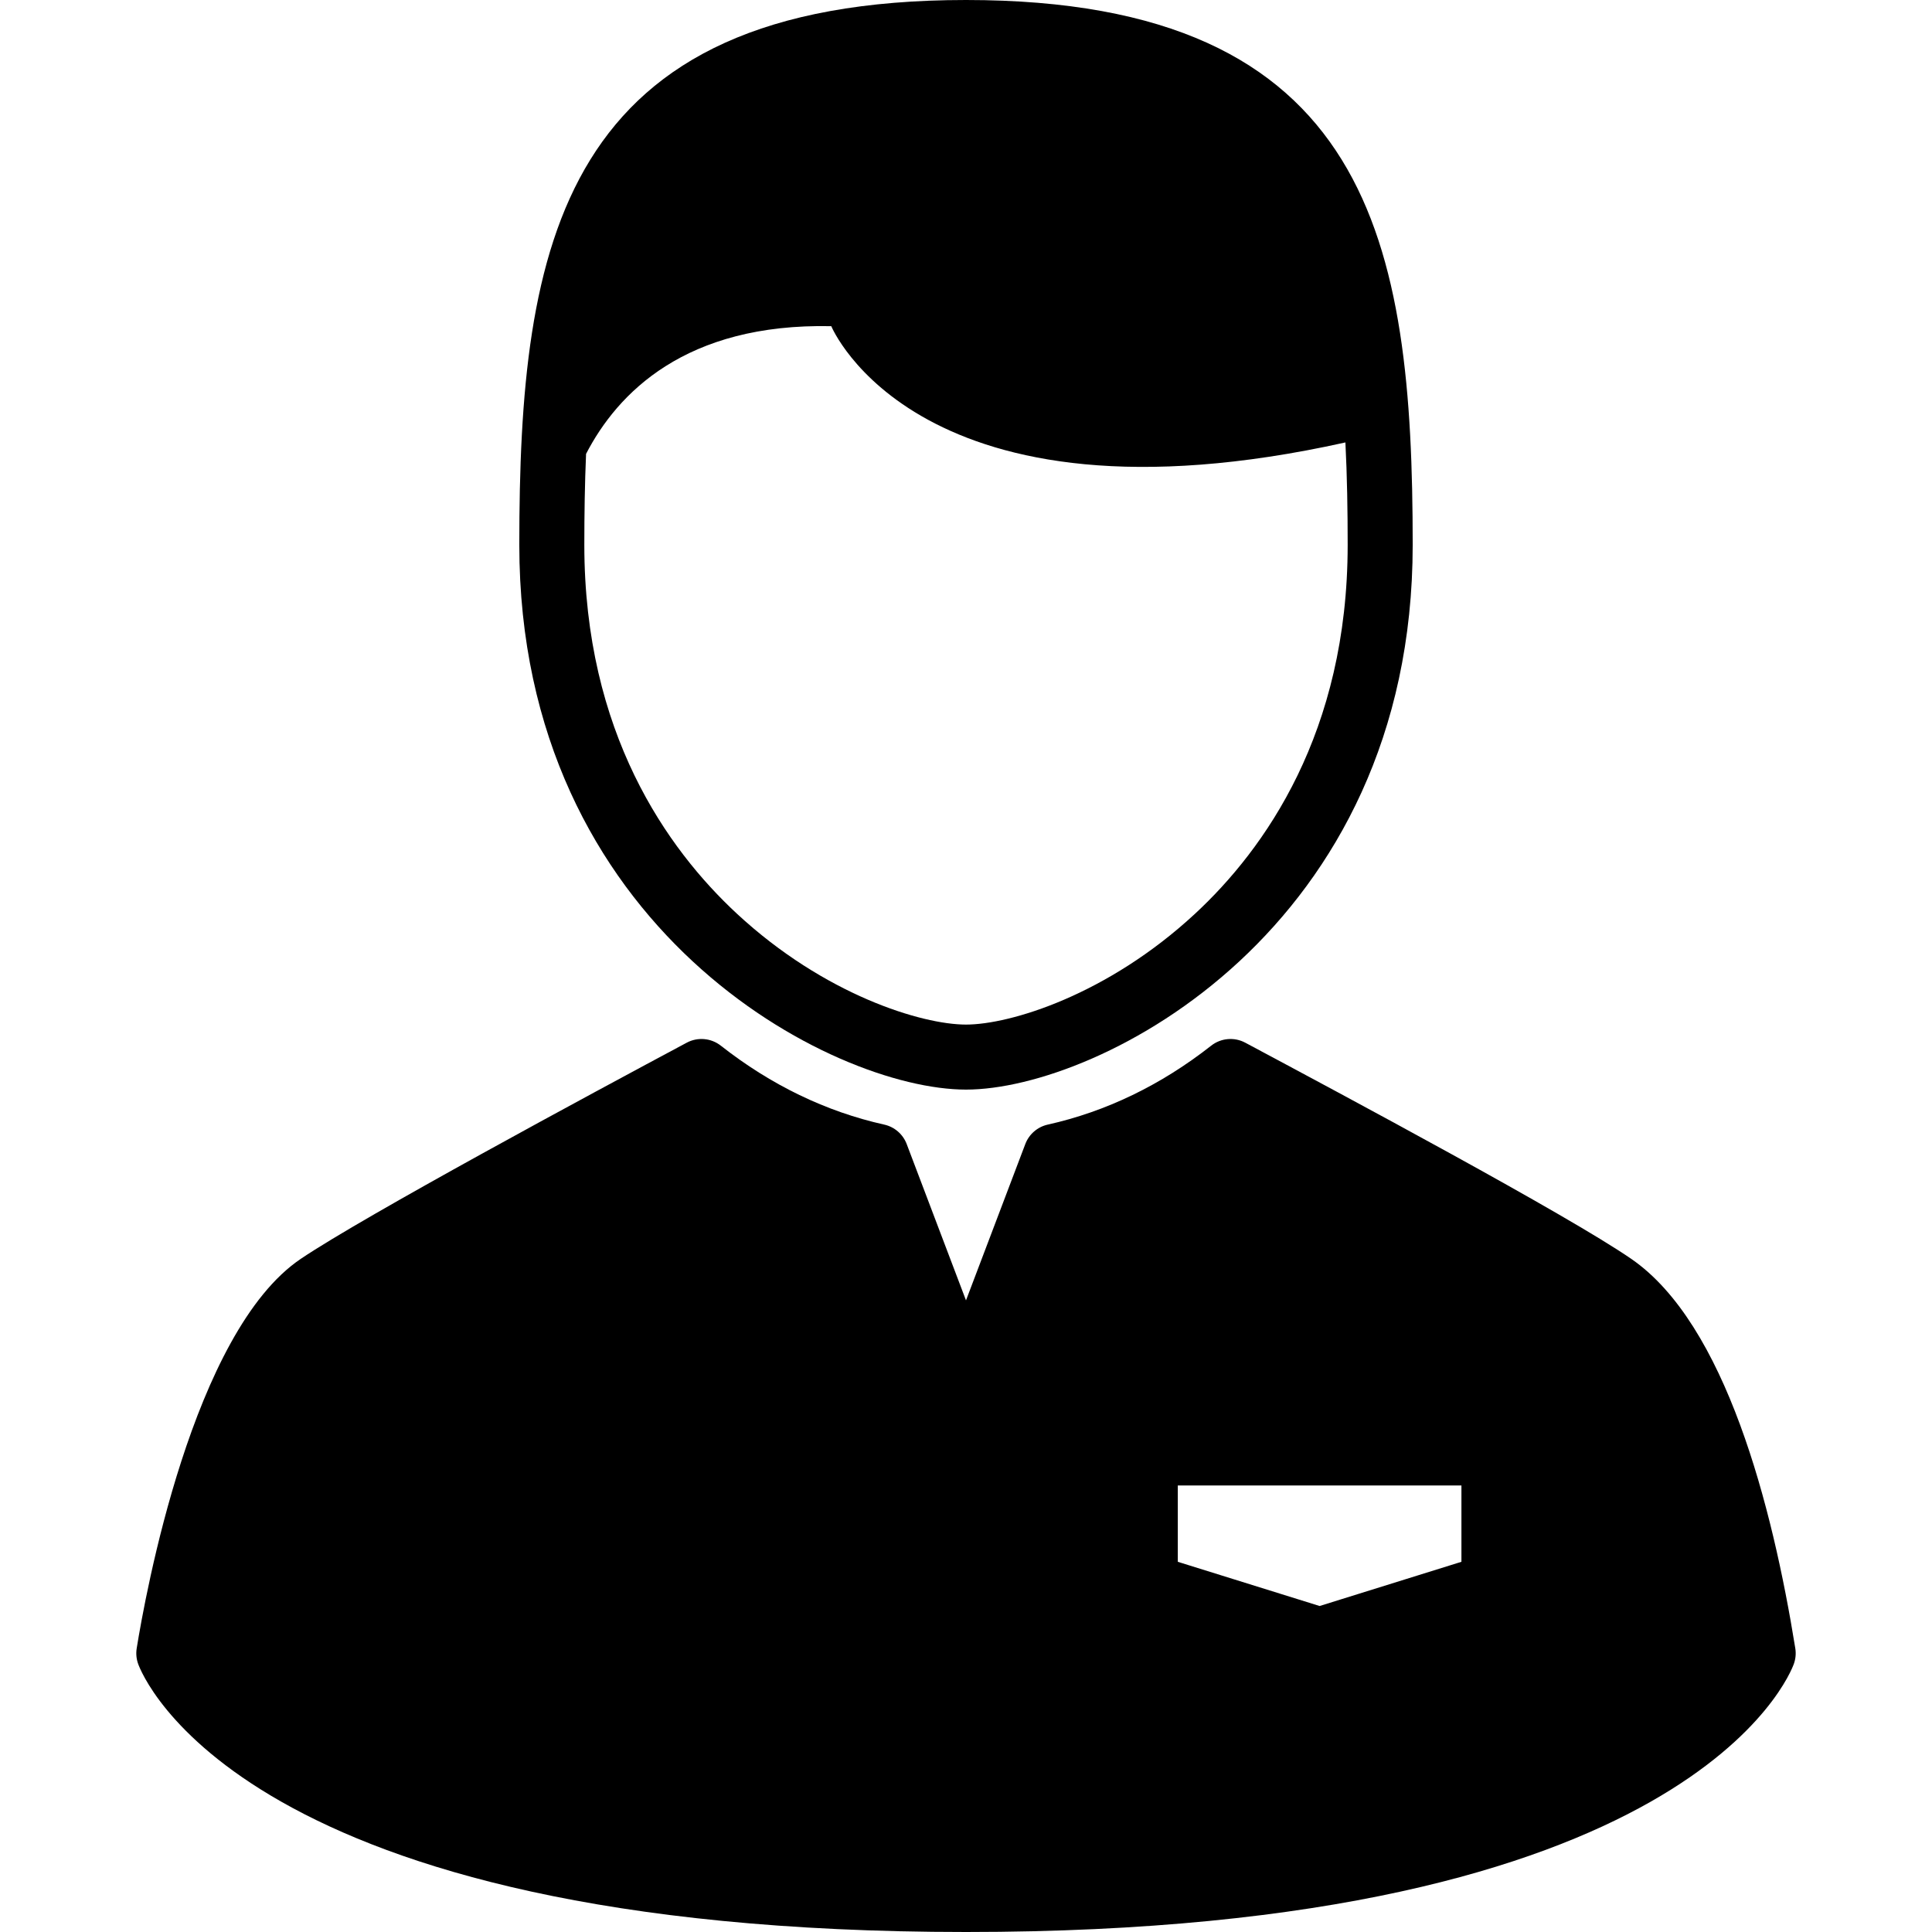
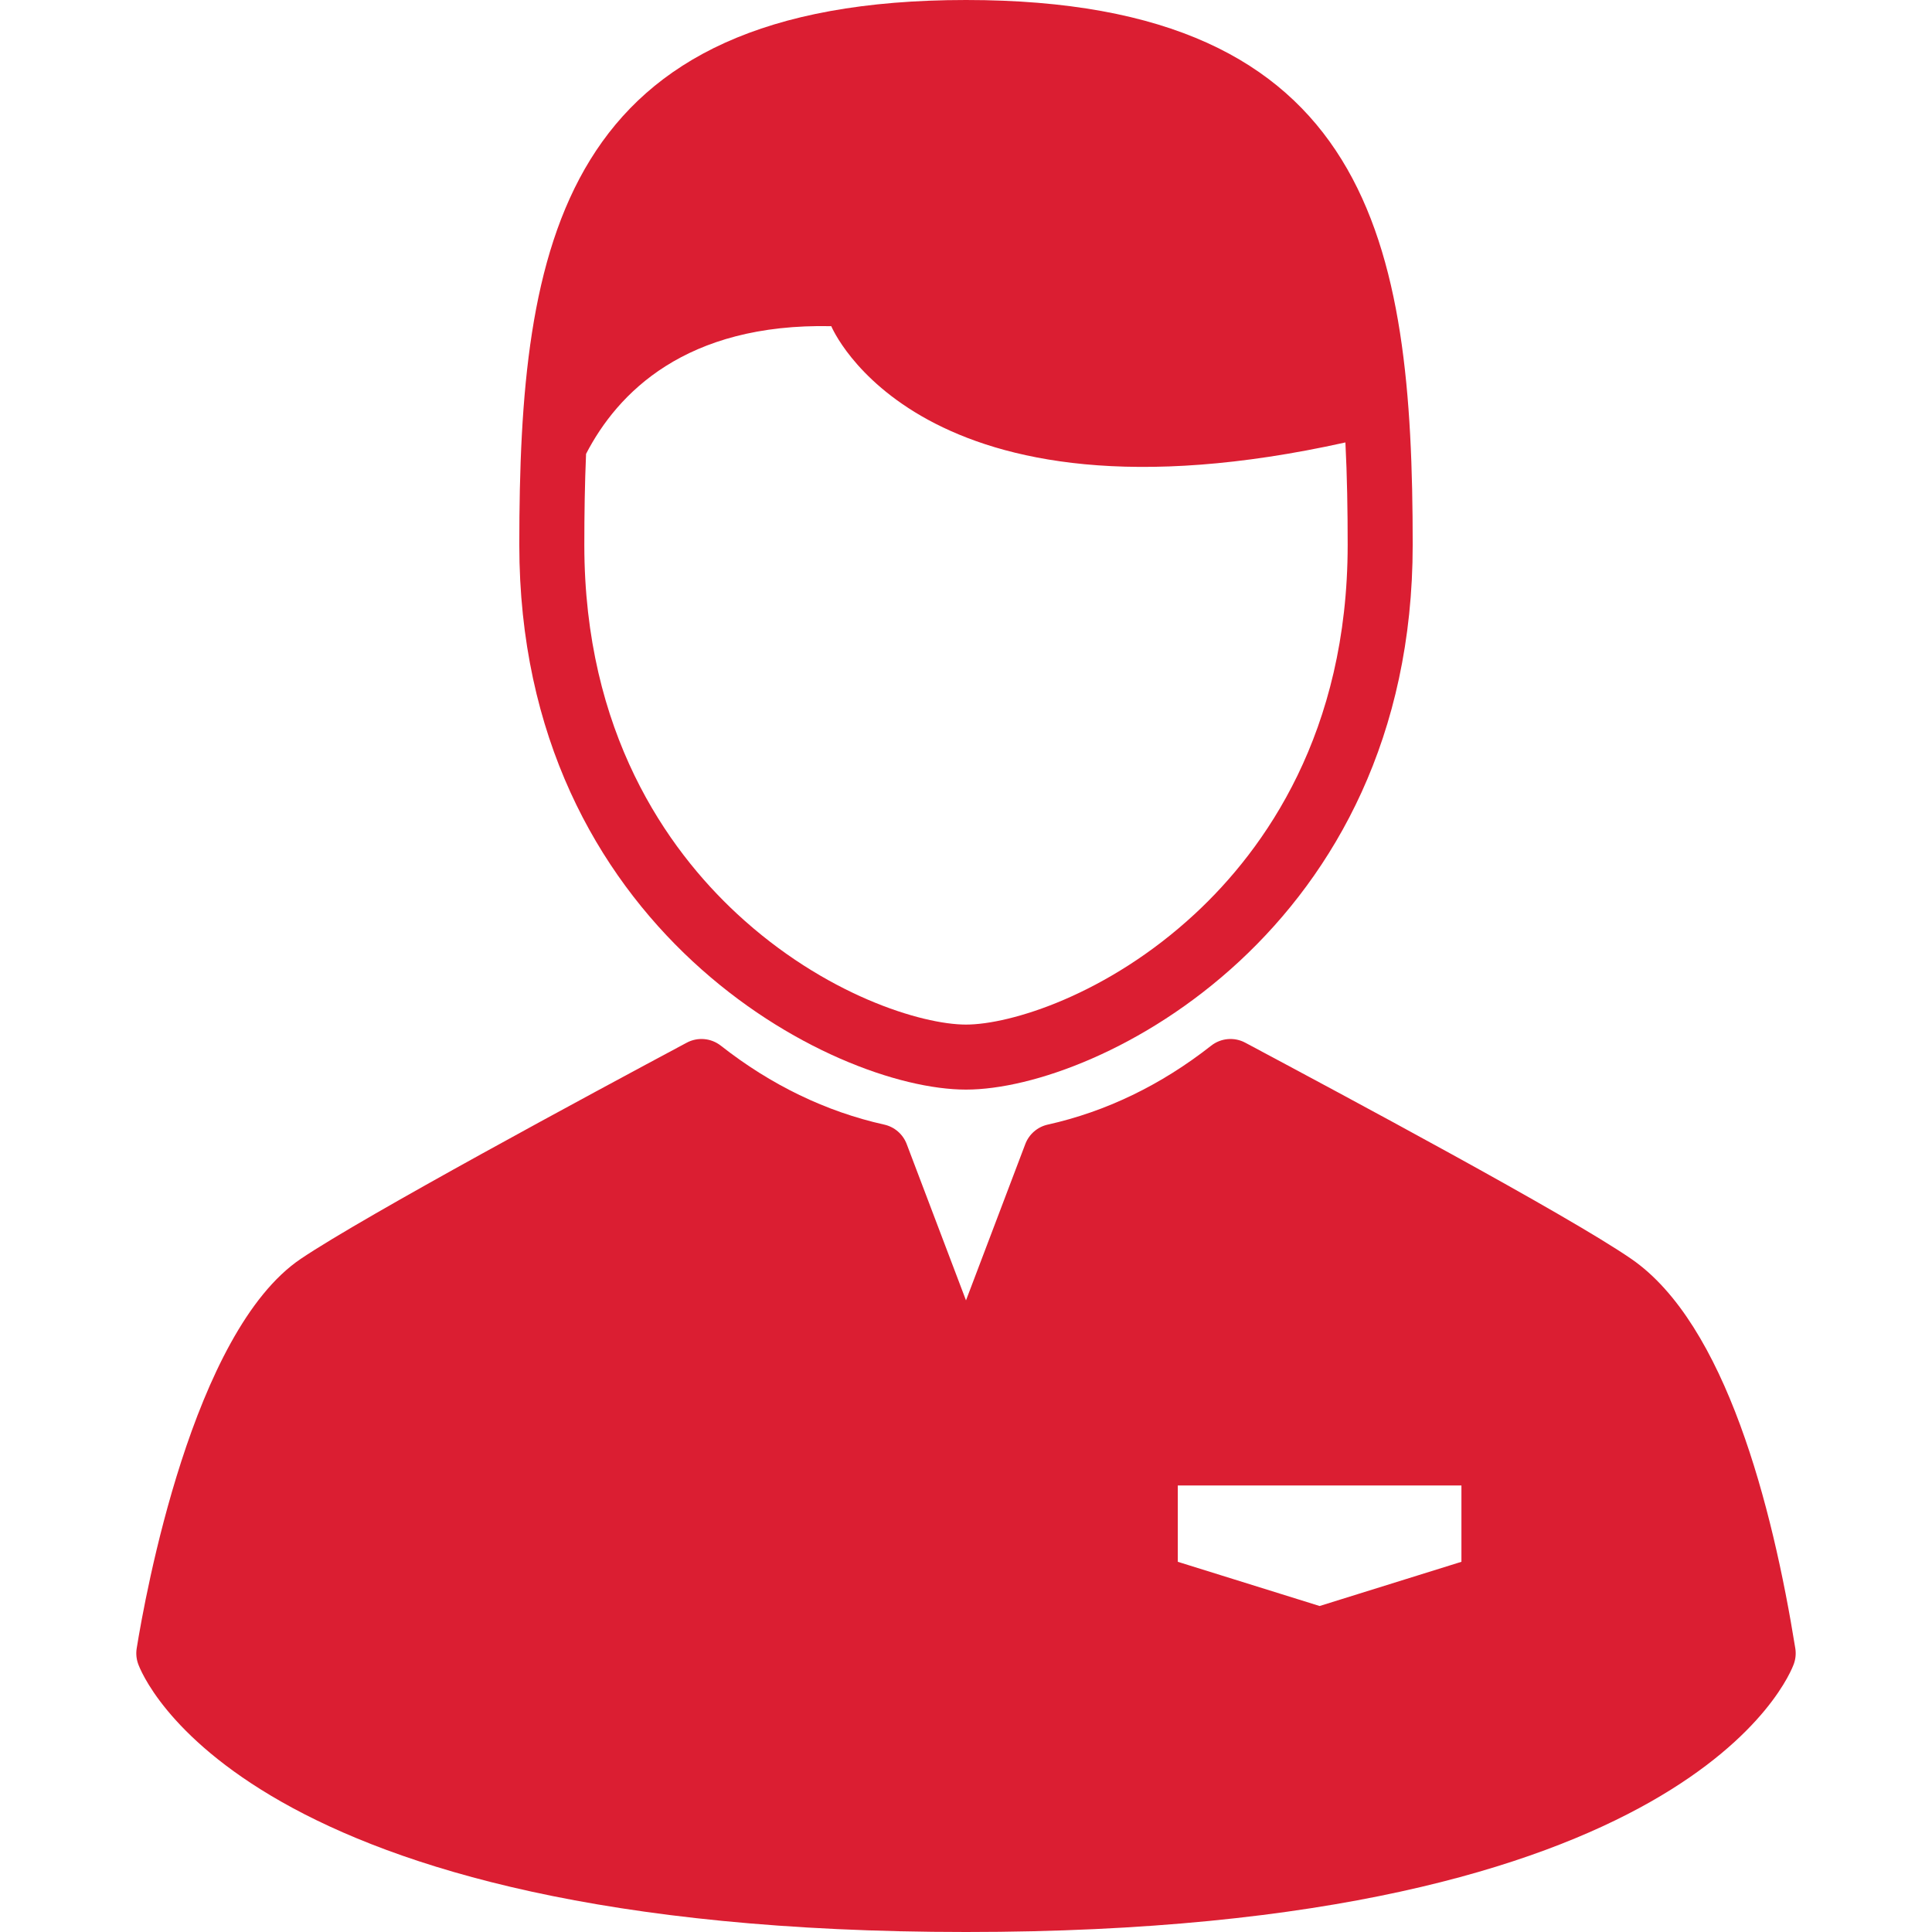
<svg xmlns="http://www.w3.org/2000/svg" version="1.1" id="Capa_1" x="0px" y="0px" viewBox="0 0 349.667 349.667" style="enable-background:new 0 0 349.667 349.667;" xml:space="preserve">
  <g>
-     <path d="M174.833,197.204c24.125,0,80.846-29.034,80.846-98.603C255.68,44.145,248.329,0,174.833,0   c-73.495,0-80.846,44.145-80.846,98.602C93.987,168.17,150.708,197.204,174.833,197.204z M106.07,82.146   c5.679-10.983,17.963-23.675,44.381-23.112c0,0,15.746,38.194,93.05,21.042c0.312,6.101,0.41,12.326,0.41,18.526   c0,34.005-15.015,55.075-27.612,66.762c-15.872,14.727-33.494,20.072-41.466,20.072c-7.972,0-25.594-5.345-41.466-20.072   c-12.597-11.687-27.612-32.757-27.612-66.762C105.756,93.101,105.836,87.581,106.07,82.146z" />
-     <path d="M324.926,298.327c-4.127-25.665-12.625-58.724-29.668-70.472c-11.638-8.024-52.243-29.718-69.582-38.982l-0.3-0.16   c-1.982-1.059-4.402-0.847-6.17,0.541c-9.083,7.131-19.033,11.937-29.573,14.284c-1.862,0.415-3.39,1.738-4.067,3.521   l-10.733,28.291l-10.733-28.291c-0.677-1.783-2.205-3.106-4.067-3.521c-10.54-2.347-20.49-7.153-29.573-14.284   c-1.768-1.388-4.188-1.601-6.17-0.541c-17.133,9.155-58.235,31.291-69.831,39.107c-19.619,13.217-28.198,61.052-29.718,70.507   c-0.151,0.938-0.063,1.897,0.253,2.792c0.702,1.982,18.708,48.548,149.839,48.548s149.137-46.566,149.839-48.548   C324.989,300.224,325.077,299.264,324.926,298.327z M264.5,282.666l-25.667,8l-25.667-8v-13.81H264.5V282.666z" />
+     <path style="fill:#db1e32" d="M174.833,197.204c24.125,0,80.846-29.034,80.846-98.603C255.68,44.145,248.329,0,174.833,0   c-73.495,0-80.846,44.145-80.846,98.602C93.987,168.17,150.708,197.204,174.833,197.204z M106.07,82.146   c5.679-10.983,17.963-23.675,44.381-23.112c0,0,15.746,38.194,93.05,21.042c0.312,6.101,0.41,12.326,0.41,18.526   c0,34.005-15.015,55.075-27.612,66.762c-15.872,14.727-33.494,20.072-41.466,20.072c-7.972,0-25.594-5.345-41.466-20.072   c-12.597-11.687-27.612-32.757-27.612-66.762C105.756,93.101,105.836,87.581,106.07,82.146z" />
+     <path style="fill:#db1e32" d="M324.926,298.327c-4.127-25.665-12.625-58.724-29.668-70.472c-11.638-8.024-52.243-29.718-69.582-38.982l-0.3-0.16   c-1.982-1.059-4.402-0.847-6.17,0.541c-9.083,7.131-19.033,11.937-29.573,14.284c-1.862,0.415-3.39,1.738-4.067,3.521   l-10.733,28.291l-10.733-28.291c-0.677-1.783-2.205-3.106-4.067-3.521c-10.54-2.347-20.49-7.153-29.573-14.284   c-1.768-1.388-4.188-1.601-6.17-0.541c-17.133,9.155-58.235,31.291-69.831,39.107c-19.619,13.217-28.198,61.052-29.718,70.507   c-0.151,0.938-0.063,1.897,0.253,2.792c0.702,1.982,18.708,48.548,149.839,48.548s149.137-46.566,149.839-48.548   C324.989,300.224,325.077,299.264,324.926,298.327z M264.5,282.666l-25.667,8l-25.667-8v-13.81H264.5V282.666z" />
  </g>
  <g>
</g>
  <g>
</g>
  <g>
</g>
  <g>
</g>
  <g>
</g>
  <g>
</g>
  <g>
</g>
  <g>
</g>
  <g>
</g>
  <g>
</g>
  <g>
</g>
  <g>
</g>
  <g>
</g>
  <g>
</g>
  <g>
</g>
</svg>
